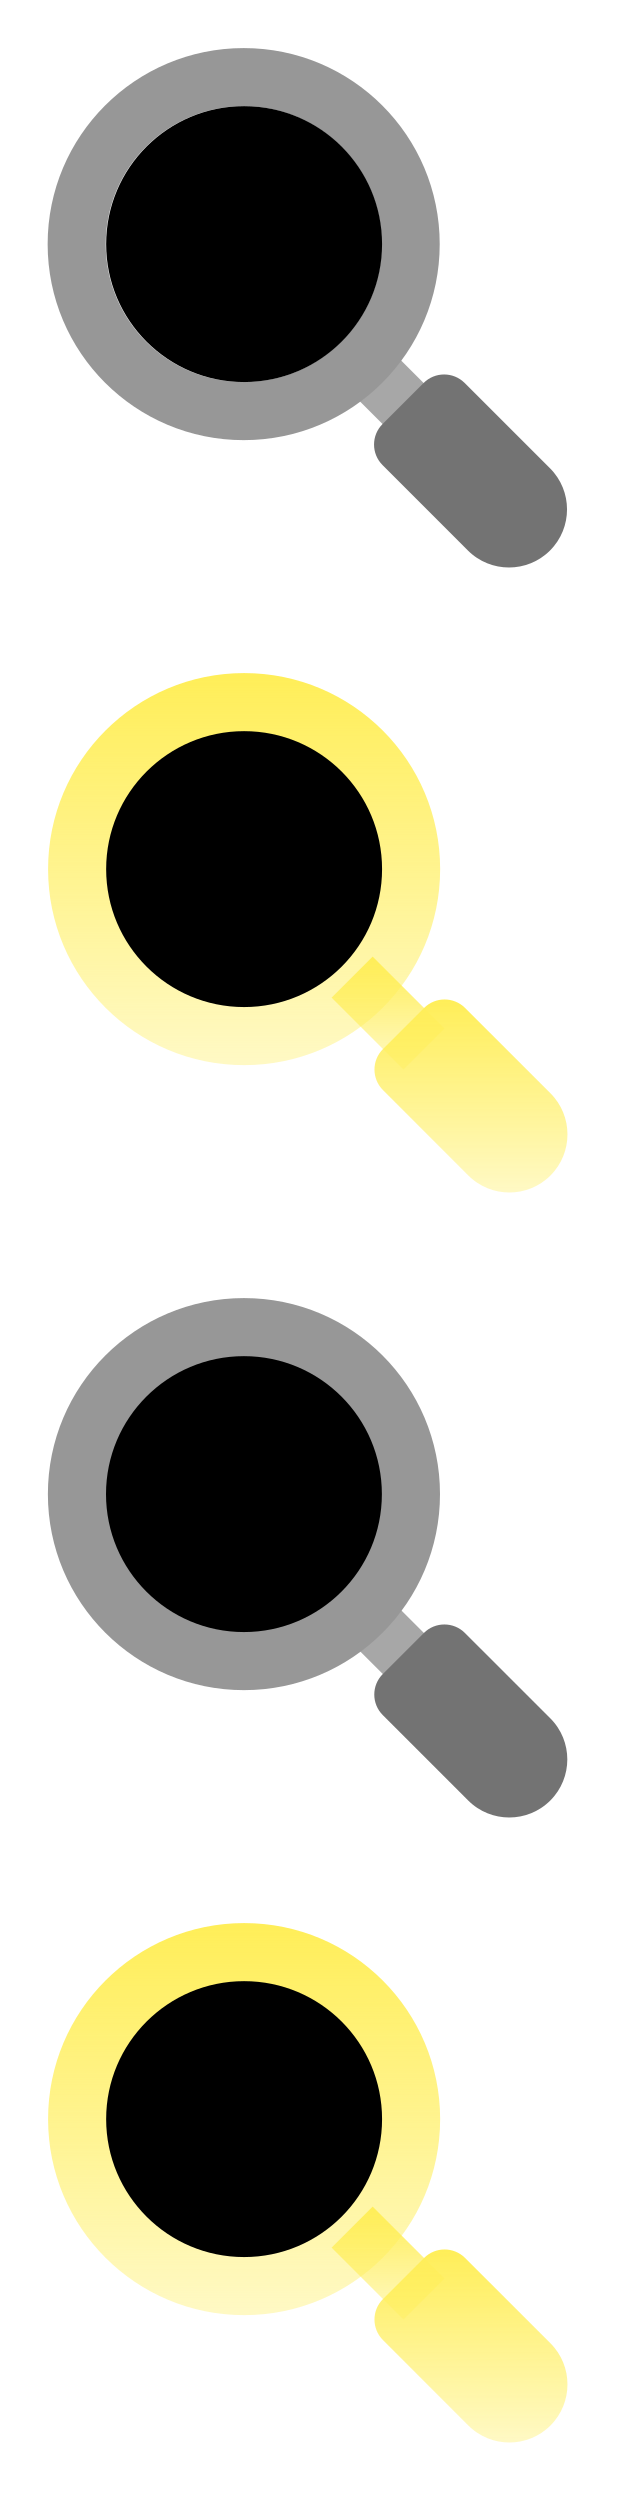
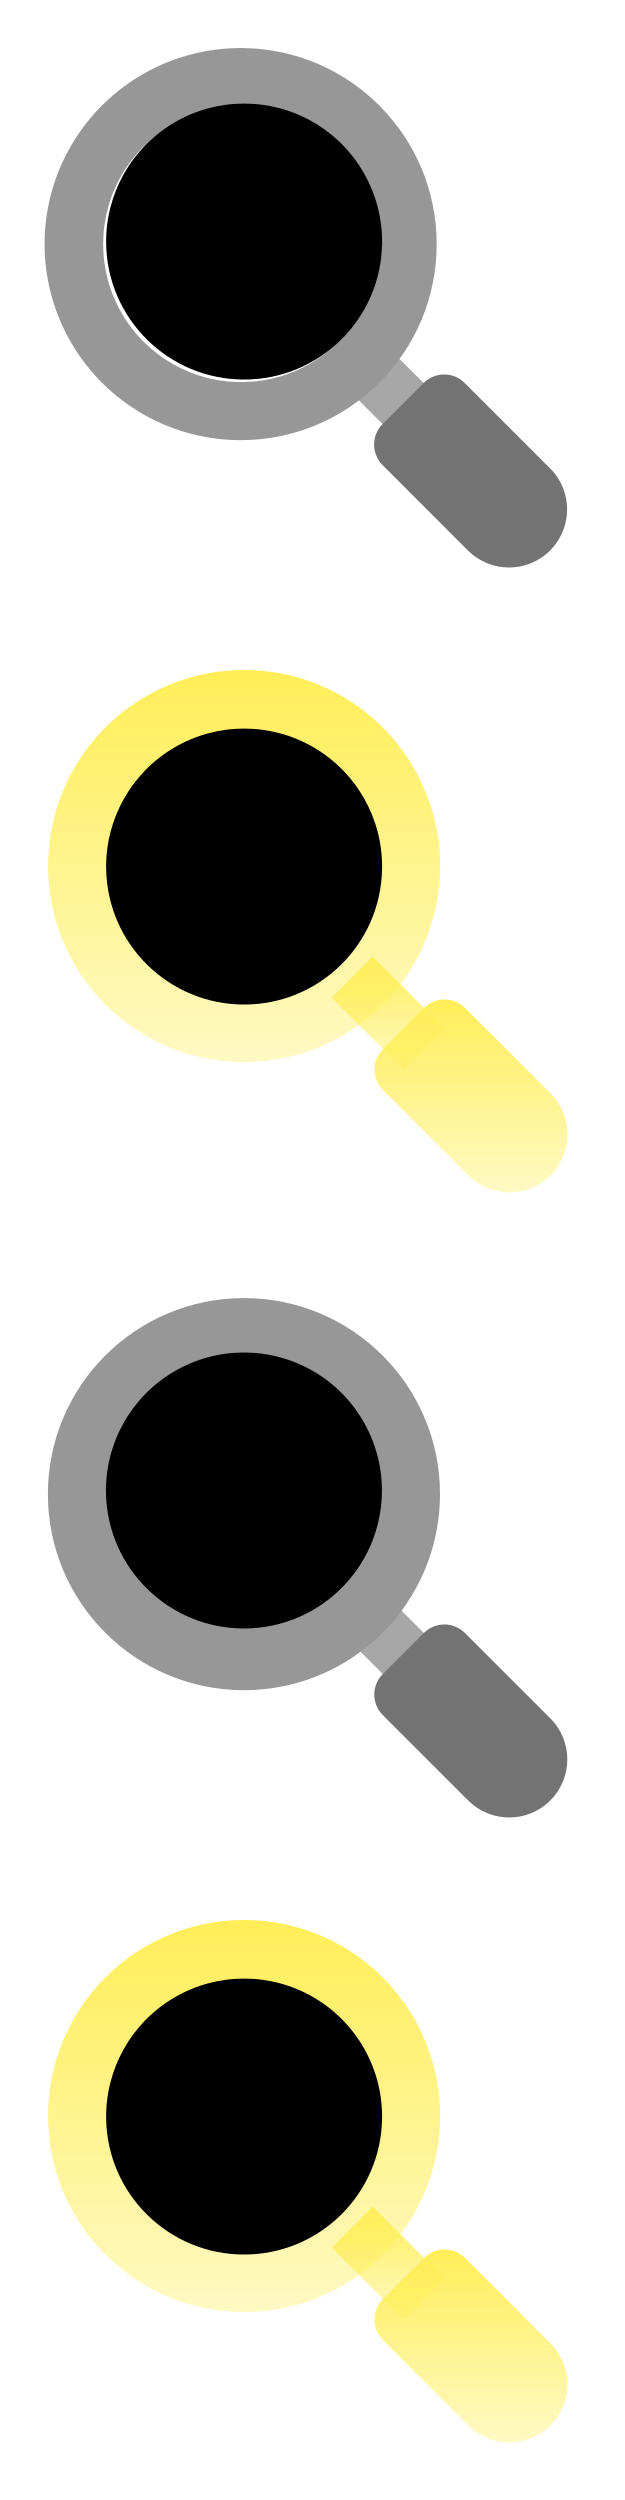
- <svg xmlns="http://www.w3.org/2000/svg" width="13" height="52" viewBox="0 0 13 52" fill="none">
-   <path fill-rule="evenodd" clip-rule="evenodd" d="M9.246 47.392L8.392 48.246L6.897 46.751L7.751 45.897L9.246 47.392Z" fill="url(#paint0_linear_2_58)" />
-   <path fill-rule="evenodd" clip-rule="evenodd" d="M11.45 48.741L9.674 46.966C9.438 46.73 9.056 46.73 8.82 46.966L7.966 47.82C7.73 48.056 7.73 48.438 7.966 48.674L9.741 50.45C10.213 50.922 10.979 50.922 11.45 50.45C11.921 49.978 11.921 49.213 11.45 48.741Z" fill="url(#paint1_linear_2_58)" />
-   <path fill-rule="evenodd" clip-rule="evenodd" d="M1 44.078C1 41.826 2.826 40 5.078 40C7.33 40 9.155 41.826 9.155 44.078C9.155 46.33 7.33 48.155 5.078 48.155C2.826 48.155 1 46.33 1 44.078Z" fill="url(#paint2_linear_2_58)" />
-   <path fill-rule="evenodd" clip-rule="evenodd" d="M2.208 44.078C2.208 42.493 3.493 41.208 5.078 41.208C6.662 41.208 7.947 42.493 7.947 44.078C7.947 45.662 6.662 46.947 5.078 46.947C3.493 46.947 2.208 45.662 2.208 44.078Z" fill="black" />
-   <path fill-rule="evenodd" clip-rule="evenodd" d="M9.243 34.392L8.389 35.246L6.893 33.751L7.748 32.897L9.243 34.392Z" fill="#A7A7A7" />
-   <path fill-rule="evenodd" clip-rule="evenodd" d="M11.446 35.741L9.67 33.966C9.435 33.73 9.052 33.73 8.816 33.966L7.962 34.82C7.726 35.056 7.726 35.438 7.962 35.674L9.738 37.45C10.21 37.922 10.975 37.922 11.447 37.45C11.918 36.978 11.918 36.213 11.446 35.741Z" fill="#737373" />
-   <path fill-rule="evenodd" clip-rule="evenodd" d="M0.996 31.078C0.996 28.826 2.822 27 5.074 27C7.326 27 9.152 28.826 9.152 31.078C9.152 33.33 7.326 35.155 5.074 35.155C2.822 35.155 0.996 33.33 0.996 31.078Z" fill="#979797" />
-   <path fill-rule="evenodd" clip-rule="evenodd" d="M2.205 31.078C2.205 29.493 3.489 28.208 5.074 28.208C6.659 28.208 7.943 29.493 7.943 31.078C7.943 32.662 6.659 33.947 5.074 33.947C3.489 33.947 2.205 32.662 2.205 31.078Z" fill="black" />
-   <path fill-rule="evenodd" clip-rule="evenodd" d="M9.246 21.392L8.392 22.246L6.897 20.751L7.751 19.897L9.246 21.392Z" fill="url(#paint3_linear_2_58)" />
-   <path fill-rule="evenodd" clip-rule="evenodd" d="M11.45 22.741L9.674 20.966C9.438 20.73 9.056 20.73 8.82 20.966L7.966 21.82C7.73 22.056 7.73 22.438 7.966 22.674L9.741 24.45C10.213 24.922 10.979 24.922 11.45 24.45C11.921 23.978 11.921 23.213 11.45 22.741Z" fill="url(#paint4_linear_2_58)" />
-   <path fill-rule="evenodd" clip-rule="evenodd" d="M1 18.078C1 15.826 2.826 14 5.078 14C7.33 14 9.155 15.826 9.155 18.078C9.155 20.33 7.33 22.155 5.078 22.155C2.826 22.155 1 20.33 1 18.078Z" fill="url(#paint5_linear_2_58)" />
-   <path fill-rule="evenodd" clip-rule="evenodd" d="M2.208 18.078C2.208 16.493 3.493 15.208 5.078 15.208C6.662 15.208 7.947 16.493 7.947 18.078C7.947 19.662 6.662 20.947 5.078 20.947C3.493 20.947 2.208 19.662 2.208 18.078Z" fill="black" />
-   <path fill-rule="evenodd" clip-rule="evenodd" d="M9.237 8.392L8.383 9.246L6.888 7.751L7.742 6.897L9.237 8.392Z" fill="#A7A7A7" />
-   <path fill-rule="evenodd" clip-rule="evenodd" d="M11.441 9.741L9.665 7.966C9.429 7.73 9.047 7.73 8.811 7.966L7.957 8.82C7.721 9.056 7.721 9.438 7.957 9.674L9.732 11.45C10.204 11.922 10.97 11.922 11.441 11.45C11.912 10.978 11.912 10.213 11.441 9.741Z" fill="#737373" />
-   <path fill-rule="evenodd" clip-rule="evenodd" d="M5.069 1C2.817 1 0.991 2.826 0.991 5.078C0.991 7.33 2.817 9.155 5.069 9.155C7.32 9.155 9.146 7.33 9.146 5.078C9.146 2.826 7.32 1 5.069 1ZM5.069 2.208C3.484 2.208 2.199 3.493 2.199 5.078C2.199 6.662 3.484 7.947 5.069 7.947C6.653 7.947 7.938 6.662 7.938 5.078C7.938 3.493 6.653 2.208 5.069 2.208Z" fill="#979797" />
-   <path fill-rule="evenodd" clip-rule="evenodd" d="M2.208 5.078C2.208 3.493 3.493 2.208 5.078 2.208C6.662 2.208 7.947 3.493 7.947 5.078C7.947 6.662 6.662 7.947 5.078 7.947C3.493 7.947 2.208 6.662 2.208 5.078Z" fill="black" />
+ <svg xmlns="http://www.w3.org/2000/svg" width="13" height="52" fill="none">
+   <path fill-rule="evenodd" clip-rule="evenodd" d="m9.246 47.392-.854.854-1.495-1.495.854-.854 1.495 1.495Z" fill="url(#a)" />
+   <path fill-rule="evenodd" clip-rule="evenodd" d="m11.45 48.741-1.776-1.775a.604.604 0 0 0-.854 0l-.854.854a.604.604 0 0 0 0 .854L9.74 50.45a1.208 1.208 0 1 0 1.709-1.709Z" fill="url(#b)" />
+   <path fill-rule="evenodd" clip-rule="evenodd" d="M1 44.078a4.078 4.078 0 1 1 8.155 0 4.078 4.078 0 0 1-8.155 0Z" fill="url(#c)" />
+   <path fill-rule="evenodd" clip-rule="evenodd" d="M2.208 44.078a2.87 2.87 0 1 1 5.739 0 2.87 2.87 0 0 1-5.739 0Z" fill="#000" />
+   <path fill-rule="evenodd" clip-rule="evenodd" d="m9.243 34.392-.854.854-1.496-1.495.855-.854 1.495 1.495Z" fill="#A7A7A7" />
+   <path fill-rule="evenodd" clip-rule="evenodd" d="M11.446 35.741 9.67 33.966a.604.604 0 0 0-.854 0l-.854.854a.604.604 0 0 0 0 .854l1.776 1.776a1.208 1.208 0 1 0 1.708-1.709Z" fill="#737373" />
+   <path fill-rule="evenodd" clip-rule="evenodd" d="M.996 31.078a4.078 4.078 0 1 1 8.156 0 4.078 4.078 0 0 1-8.156 0Z" fill="#979797" />
+   <path fill-rule="evenodd" clip-rule="evenodd" d="M2.205 31.078a2.87 2.87 0 1 1 5.738 0 2.87 2.87 0 0 1-5.738 0Z" fill="#000" />
+   <path fill-rule="evenodd" clip-rule="evenodd" d="m9.246 21.392-.854.854-1.495-1.495.854-.854 1.495 1.495Z" fill="url(#d)" />
+   <path fill-rule="evenodd" clip-rule="evenodd" d="m11.45 22.741-1.776-1.775a.604.604 0 0 0-.854 0l-.854.854a.604.604 0 0 0 0 .854L9.74 24.45a1.208 1.208 0 1 0 1.709-1.709Z" fill="url(#e)" />
+   <path fill-rule="evenodd" clip-rule="evenodd" d="M1 18.078a4.078 4.078 0 1 1 8.155 0 4.078 4.078 0 0 1-8.155 0Z" fill="url(#f)" />
+   <path fill-rule="evenodd" clip-rule="evenodd" d="M2.208 18.078a2.87 2.87 0 1 1 5.739 0 2.87 2.87 0 0 1-5.739 0Z" fill="#000" />
+   <path fill-rule="evenodd" clip-rule="evenodd" d="m9.237 8.392-.854.854-1.495-1.495.854-.854 1.495 1.495Z" fill="#A7A7A7" />
+   <path fill-rule="evenodd" clip-rule="evenodd" d="M11.44 9.741 9.666 7.966a.604.604 0 0 0-.854 0l-.854.854a.604.604 0 0 0 0 .854l1.775 1.776a1.208 1.208 0 1 0 1.709-1.709Z" fill="#737373" />
+   <path fill-rule="evenodd" clip-rule="evenodd" d="M5.069 1a4.078 4.078 0 1 0 0 8.155 4.078 4.078 0 0 0 0-8.155Zm0 1.208a2.87 2.87 0 1 0 0 5.739 2.87 2.87 0 0 0 0-5.739Z" fill="#979797" />
+   <path fill-rule="evenodd" clip-rule="evenodd" d="M2.208 5.078a2.87 2.87 0 1 1 5.739 0 2.87 2.87 0 0 1-5.739 0Z" fill="#000" />
  <defs>
-     <linearGradient id="paint0_linear_2_58" x1="8.072" y1="45.897" x2="8.072" y2="48.246" gradientUnits="userSpaceOnUse">
+     <linearGradient id="a" x1="8.072" y1="45.897" x2="8.072" y2="48.246" gradientUnits="userSpaceOnUse">
      <stop stop-color="#FFEE58" />
-       <stop offset="1" stop-color="#FFEE58" stop-opacity="0.35" />
+       <stop offset="1" stop-color="#FFEE58" stop-opacity=".35" />
    </linearGradient>
-     <linearGradient id="paint1_linear_2_58" x1="9.796" y1="46.789" x2="9.796" y2="50.804" gradientUnits="userSpaceOnUse">
+     <linearGradient id="b" x1="9.796" y1="46.789" x2="9.796" y2="50.804" gradientUnits="userSpaceOnUse">
      <stop stop-color="#FFEE58" />
-       <stop offset="1" stop-color="#FFEE58" stop-opacity="0.35" />
+       <stop offset="1" stop-color="#FFEE58" stop-opacity=".35" />
    </linearGradient>
-     <linearGradient id="paint2_linear_2_58" x1="5.078" y1="40" x2="5.078" y2="48.156" gradientUnits="userSpaceOnUse">
+     <linearGradient id="c" x1="5.078" y1="40" x2="5.078" y2="48.156" gradientUnits="userSpaceOnUse">
      <stop stop-color="#FFEE58" />
-       <stop offset="1" stop-color="#FFEE58" stop-opacity="0.35" />
+       <stop offset="1" stop-color="#FFEE58" stop-opacity=".35" />
    </linearGradient>
-     <linearGradient id="paint3_linear_2_58" x1="8.072" y1="19.897" x2="8.072" y2="22.246" gradientUnits="userSpaceOnUse">
+     <linearGradient id="d" x1="8.072" y1="19.897" x2="8.072" y2="22.246" gradientUnits="userSpaceOnUse">
      <stop stop-color="#FFEE58" />
-       <stop offset="1" stop-color="#FFEE58" stop-opacity="0.35" />
+       <stop offset="1" stop-color="#FFEE58" stop-opacity=".35" />
    </linearGradient>
-     <linearGradient id="paint4_linear_2_58" x1="9.796" y1="20.789" x2="9.796" y2="24.804" gradientUnits="userSpaceOnUse">
+     <linearGradient id="e" x1="9.796" y1="20.789" x2="9.796" y2="24.804" gradientUnits="userSpaceOnUse">
      <stop stop-color="#FFEE58" />
-       <stop offset="1" stop-color="#FFEE58" stop-opacity="0.35" />
+       <stop offset="1" stop-color="#FFEE58" stop-opacity=".35" />
    </linearGradient>
-     <linearGradient id="paint5_linear_2_58" x1="5.078" y1="14" x2="5.078" y2="22.156" gradientUnits="userSpaceOnUse">
+     <linearGradient id="f" x1="5.078" y1="14" x2="5.078" y2="22.156" gradientUnits="userSpaceOnUse">
      <stop stop-color="#FFEE58" />
-       <stop offset="1" stop-color="#FFEE58" stop-opacity="0.35" />
+       <stop offset="1" stop-color="#FFEE58" stop-opacity=".35" />
    </linearGradient>
  </defs>
</svg>
